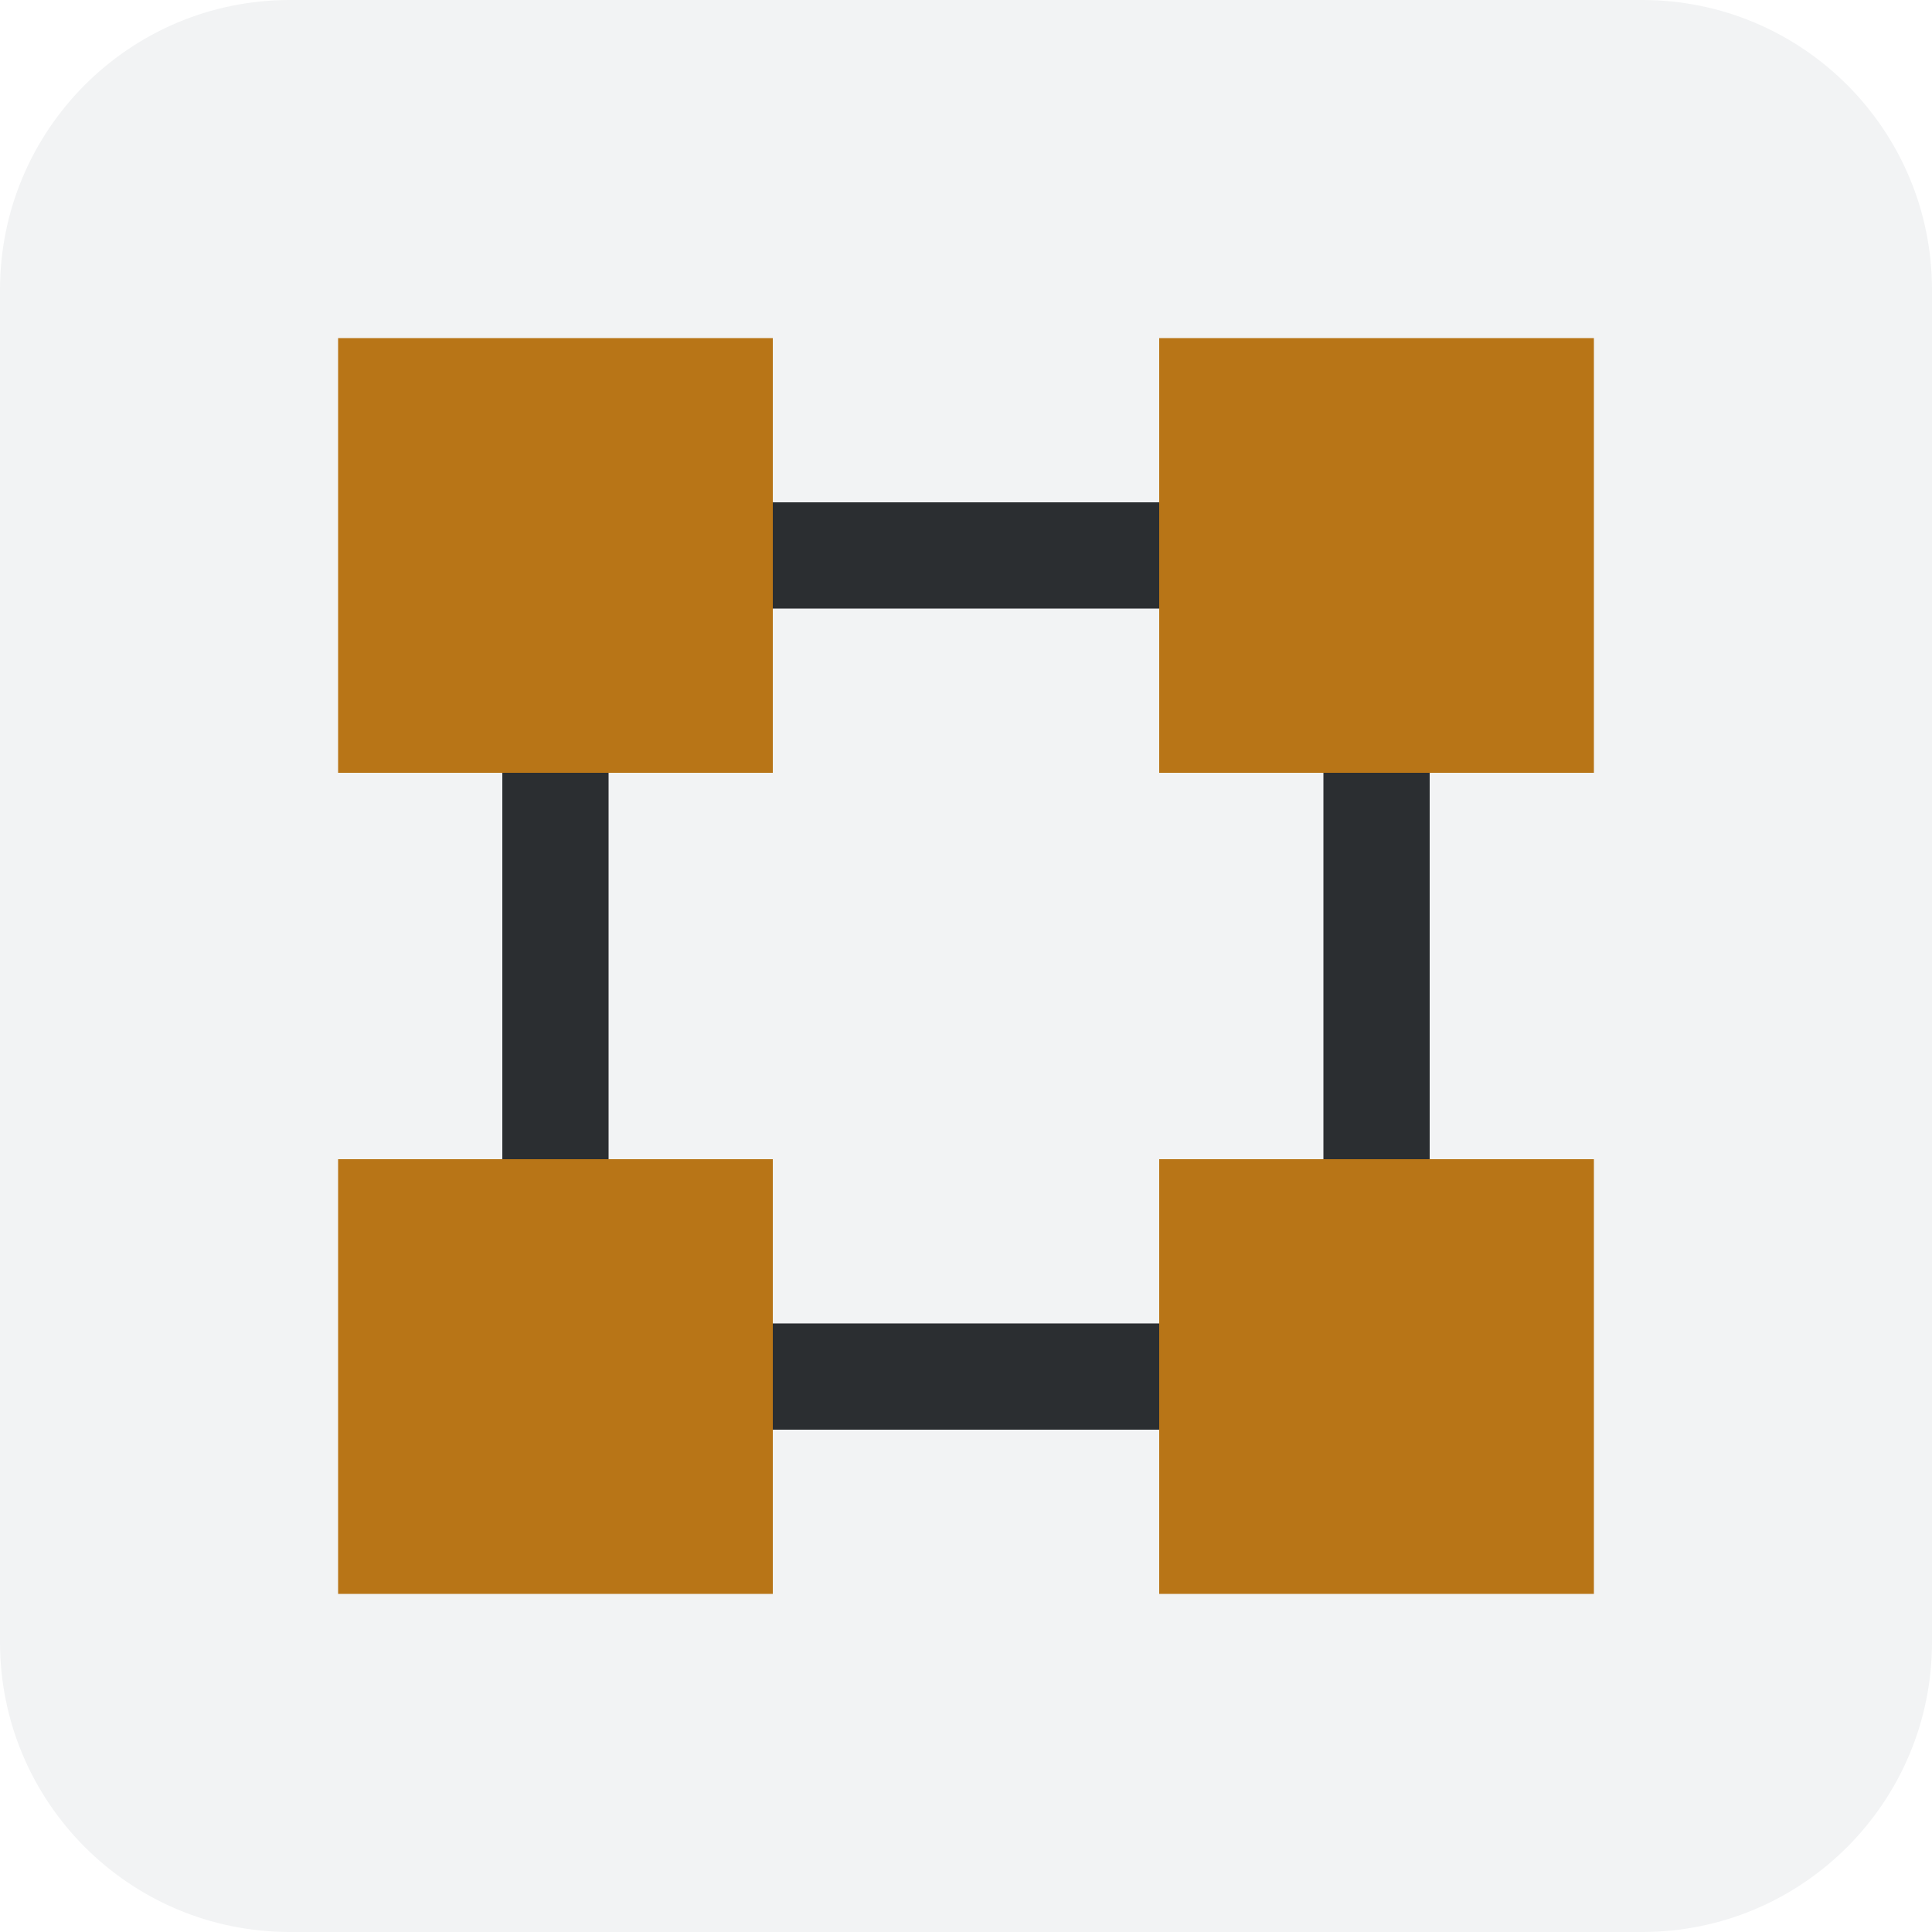
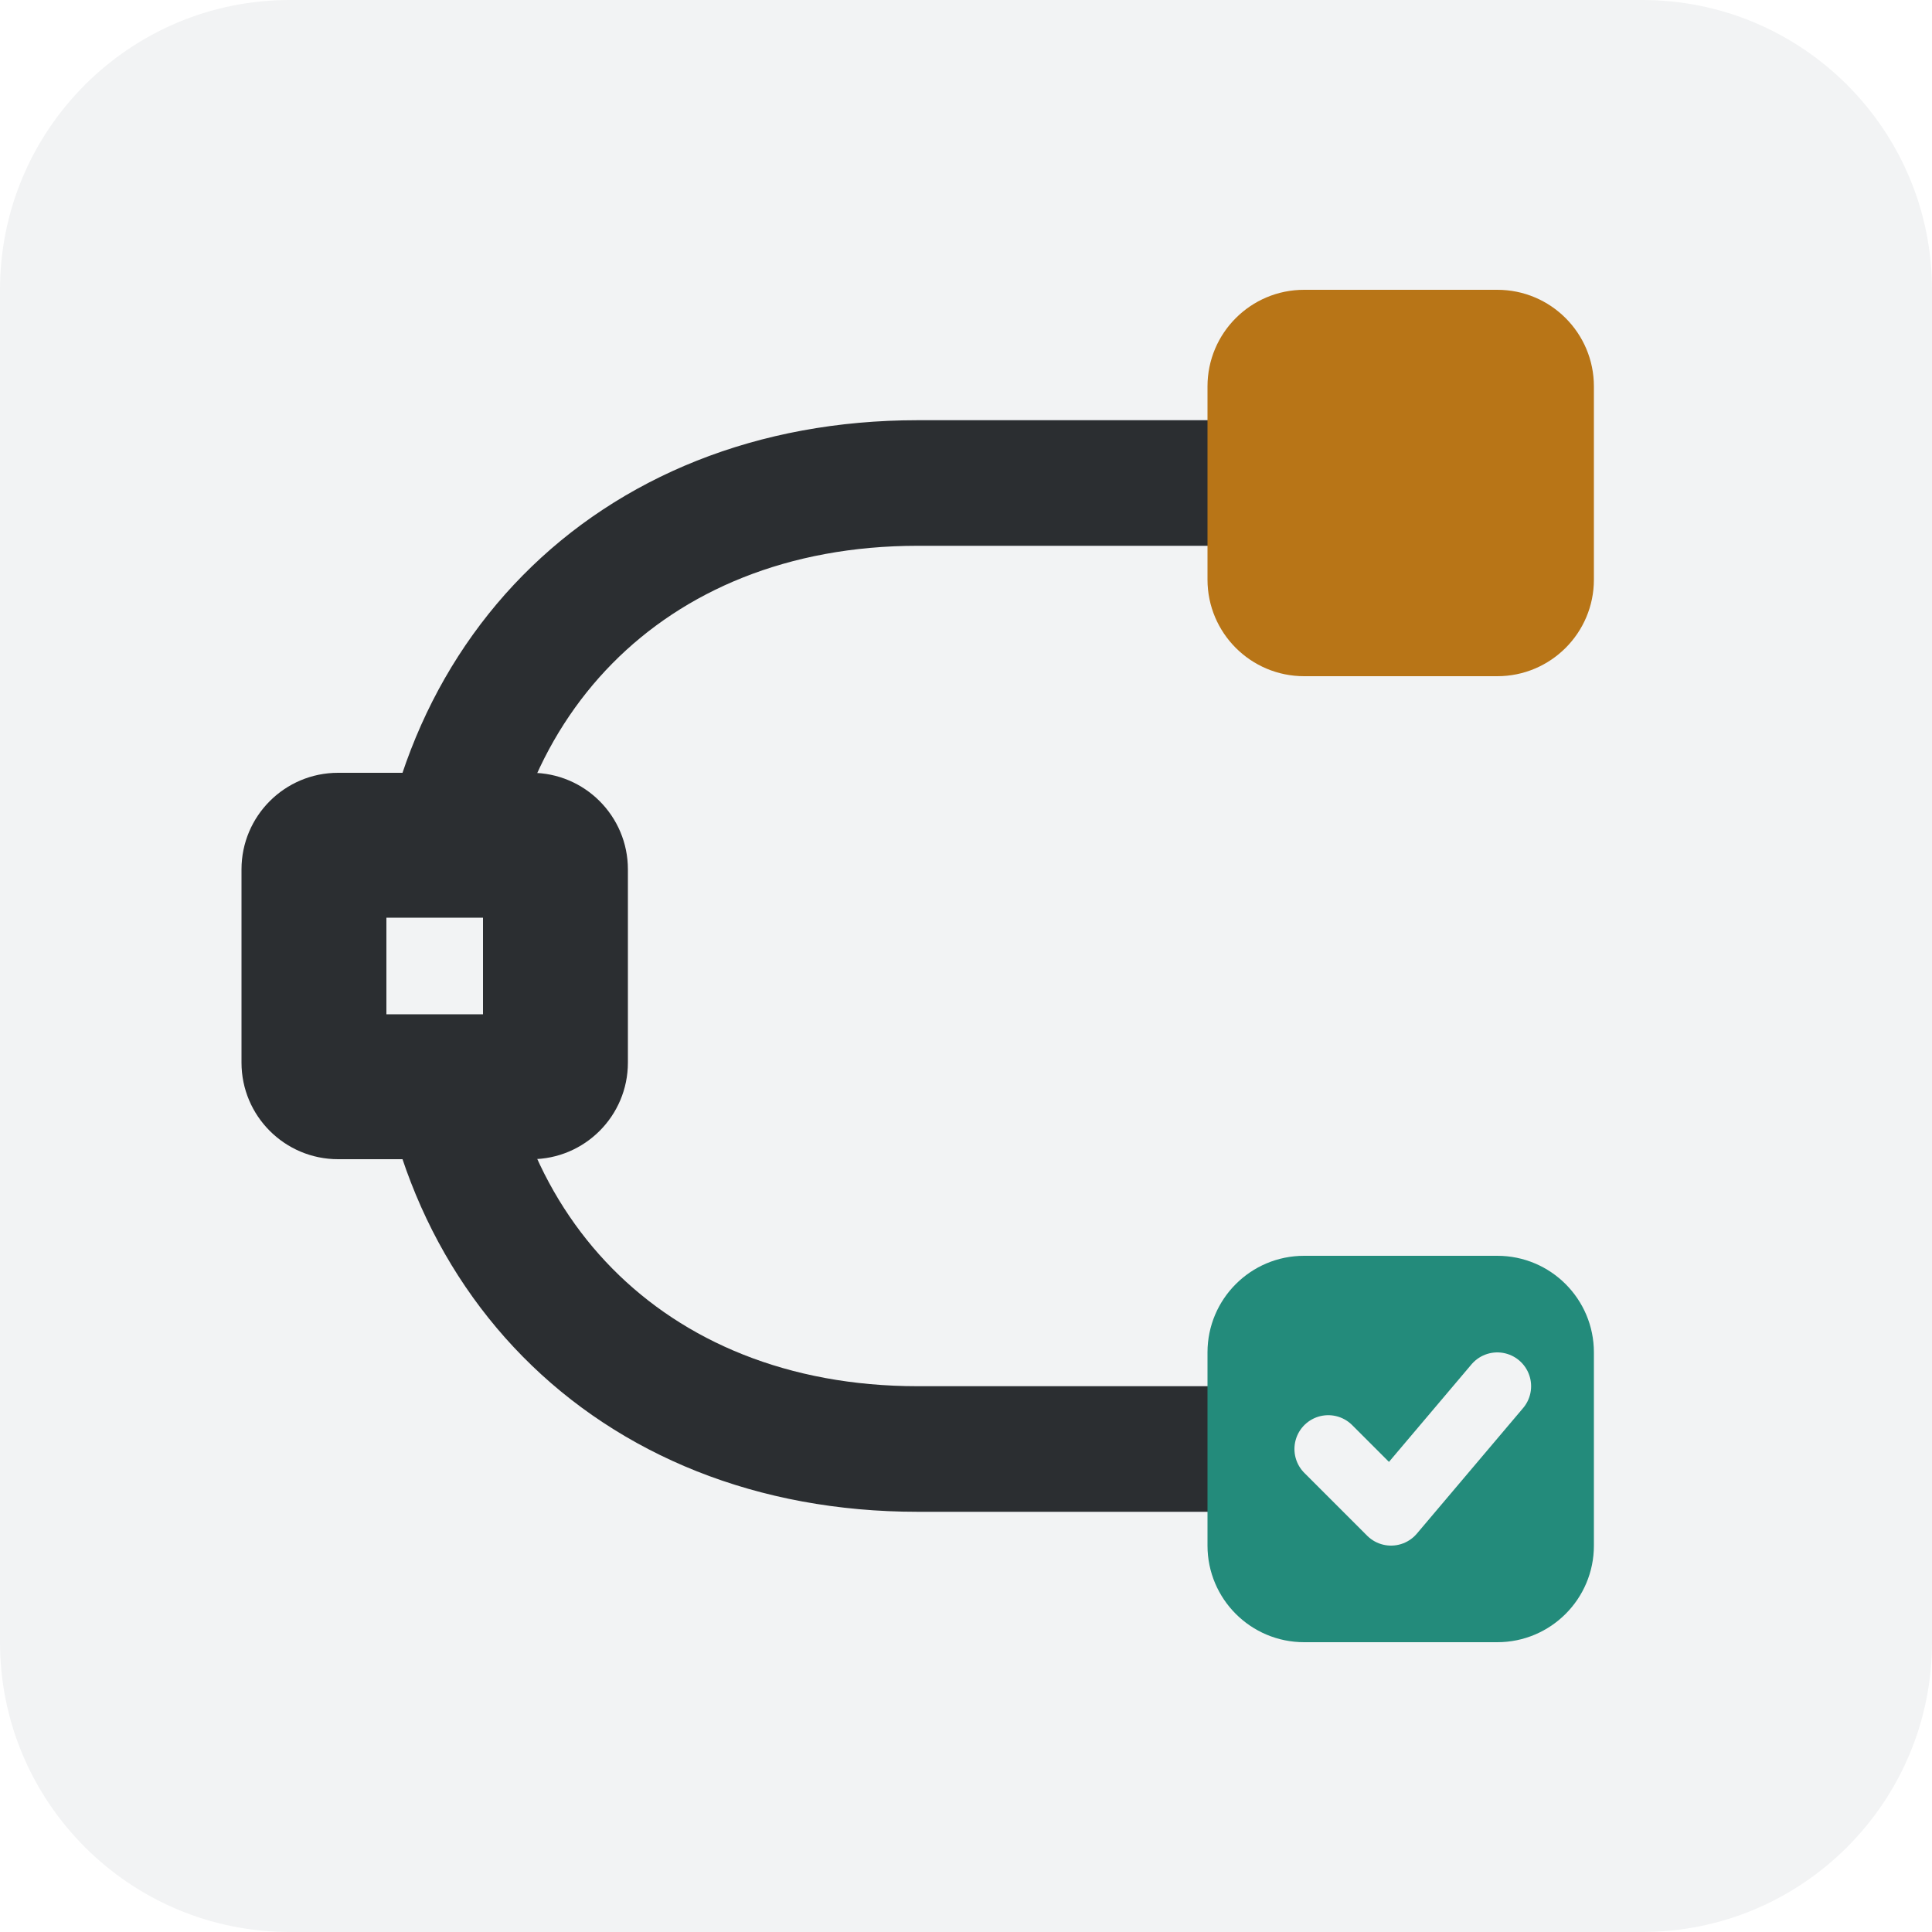
<svg xmlns="http://www.w3.org/2000/svg" width="40" height="40" viewBox="0 0 40 40">
  <rect width="40" height="40" rx="6" fill="#F2F3F4" />
-   <path fill="#B87517" d="M7 7h9v9H7V7Zm17 0h9v9h-9V7ZM7 24h9v9H7v-9Zm17 0h9v9h-9v-9Z" />
-   <path fill="none" stroke="#2B2E31" stroke-width="2.2" d="M16 11.5h8M11.5 16v8m17-8v8M16 28.5h8" />
+   <path d="M29 10H19c-6 0-10 4.2-10 10s4 10 10 10h10" fill="none" stroke="#2B2E31" stroke-width="2.6" stroke-linecap="round" />
+   <rect x="25" y="6" width="8" height="8" rx="2" fill="#B87517" />
+   <rect x="5" y="16" width="8" height="8" rx="2" fill="#2B2E31" />
+   <path d="M8 19h2v2H8z" fill="#F2F3F4" />
+   <rect x="25" y="26" width="8" height="8" rx="2" fill="#238B7B" />
+   <path d="m27.5 30 1.3 1.3 2.2-2.6" fill="none" stroke="#F2F3F4" stroke-width="1.4" stroke-linecap="round" stroke-linejoin="round" />
</svg>
